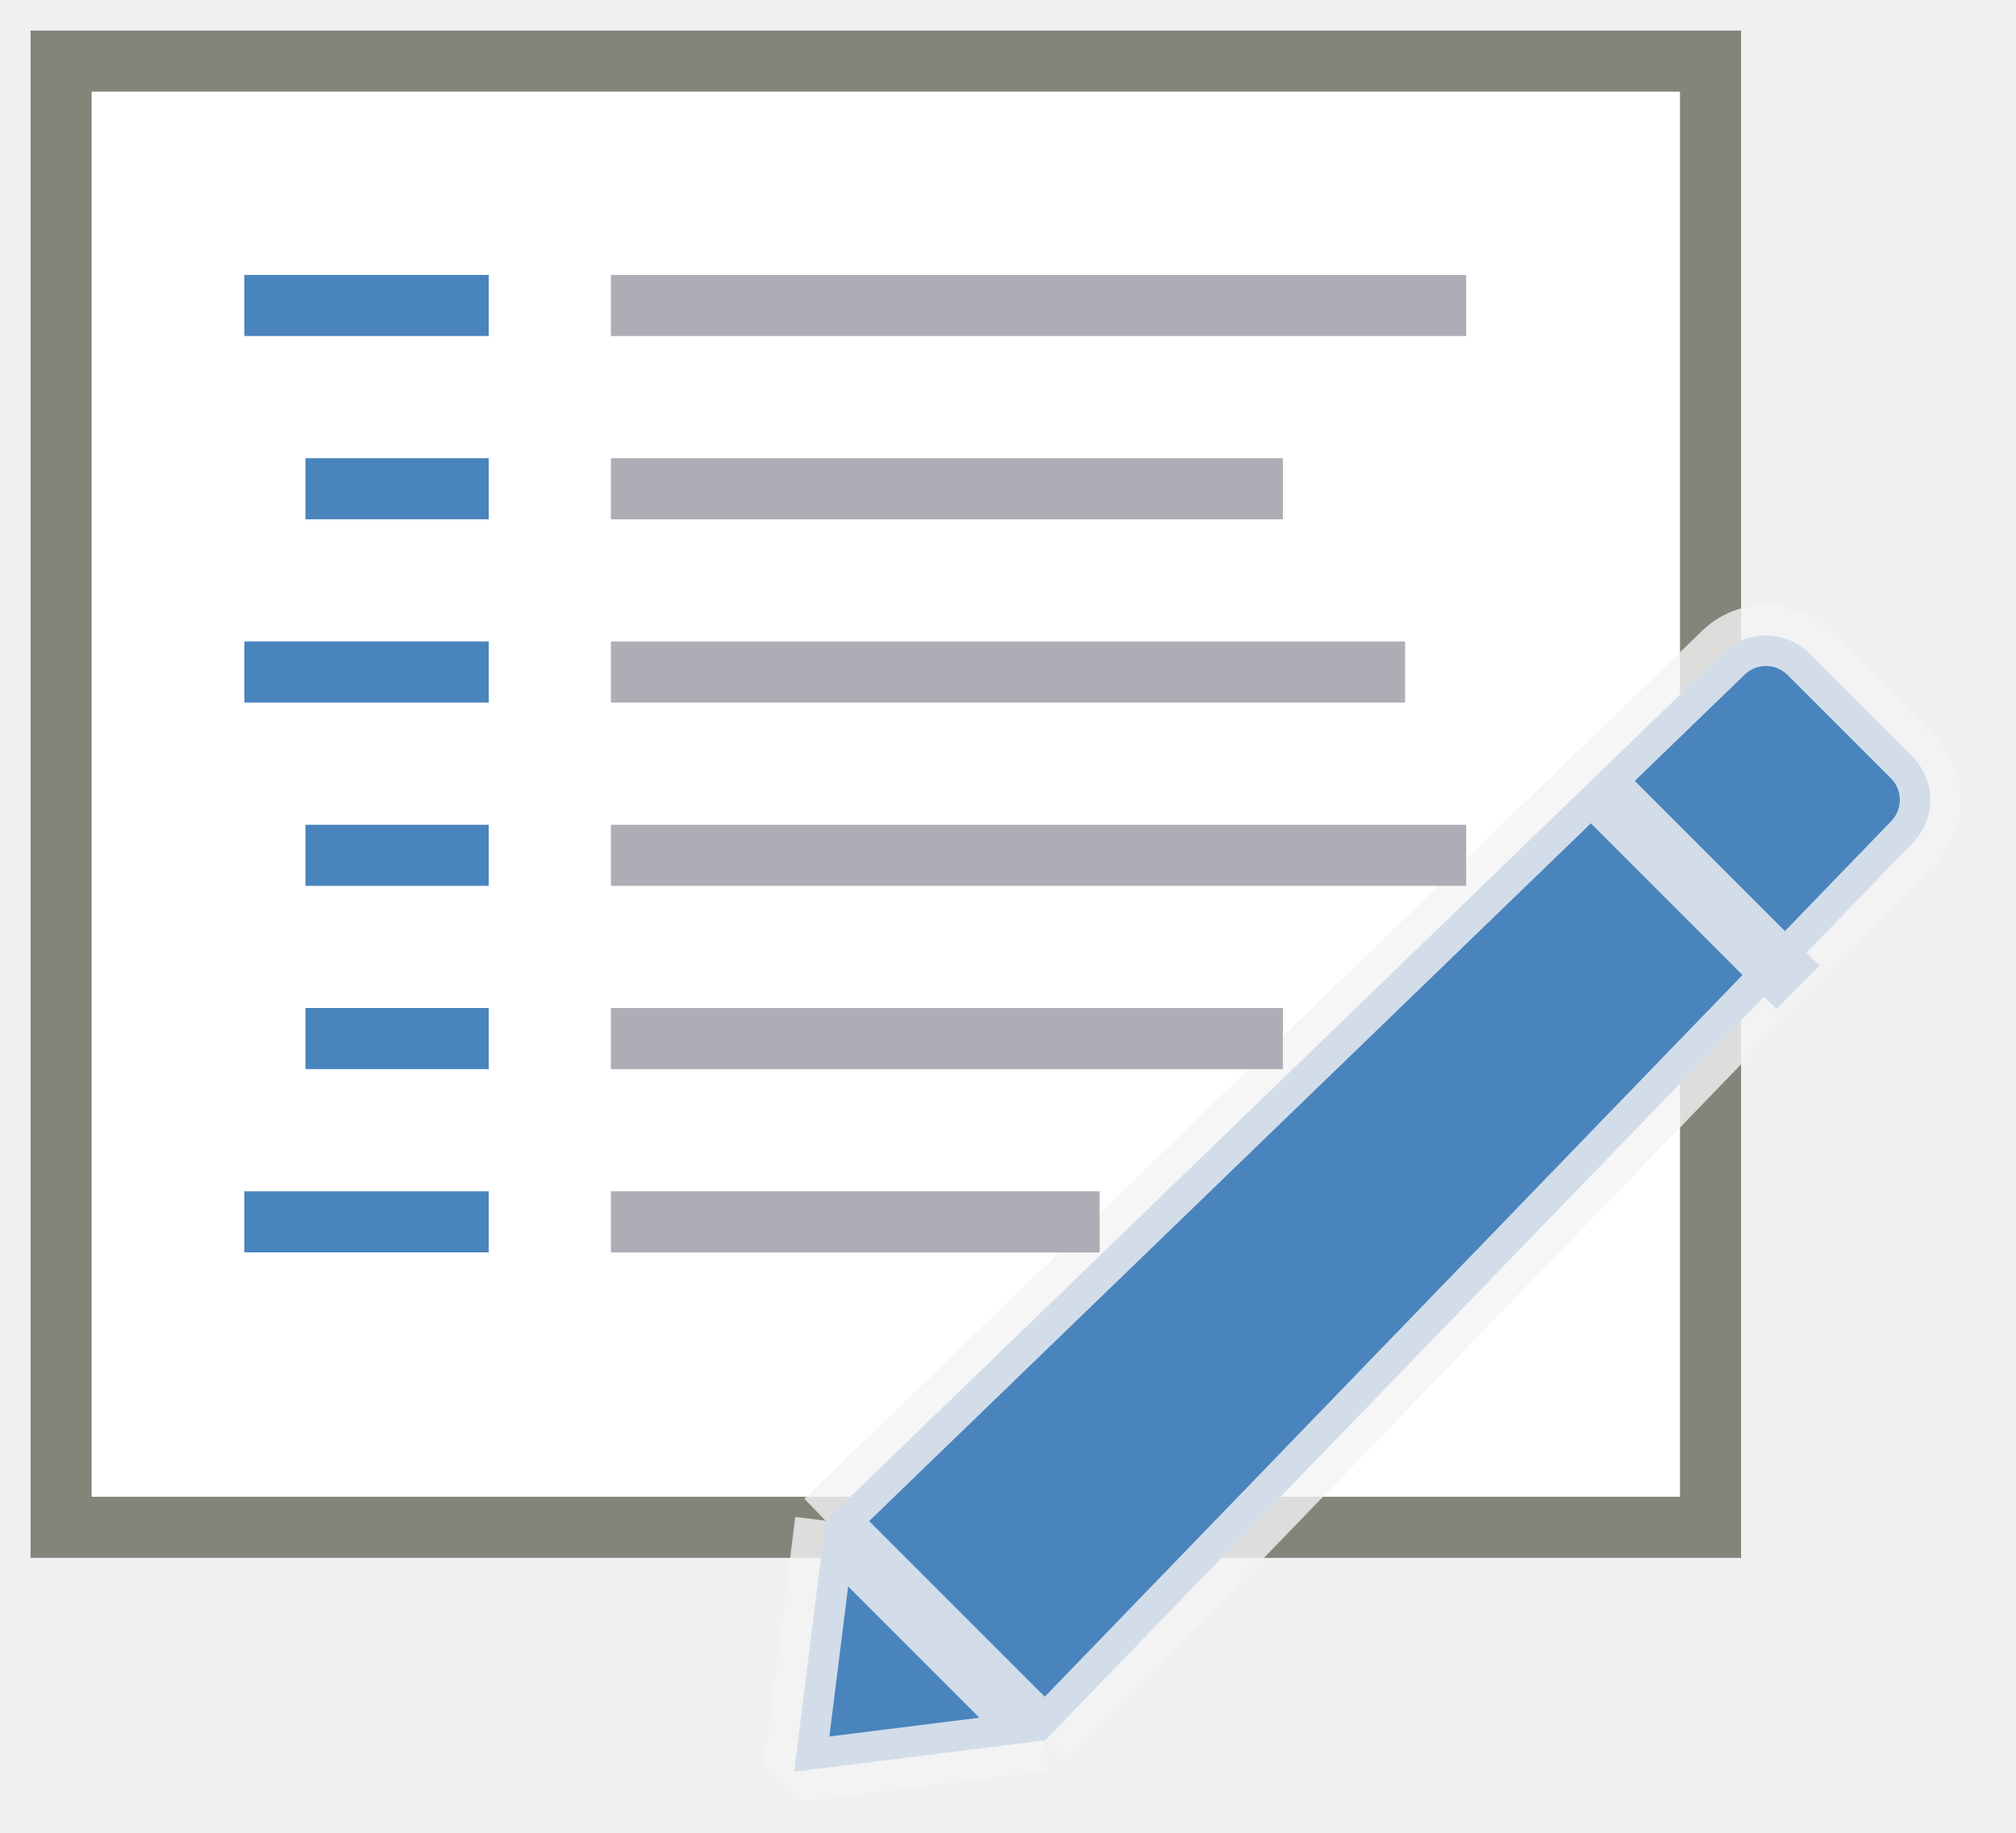
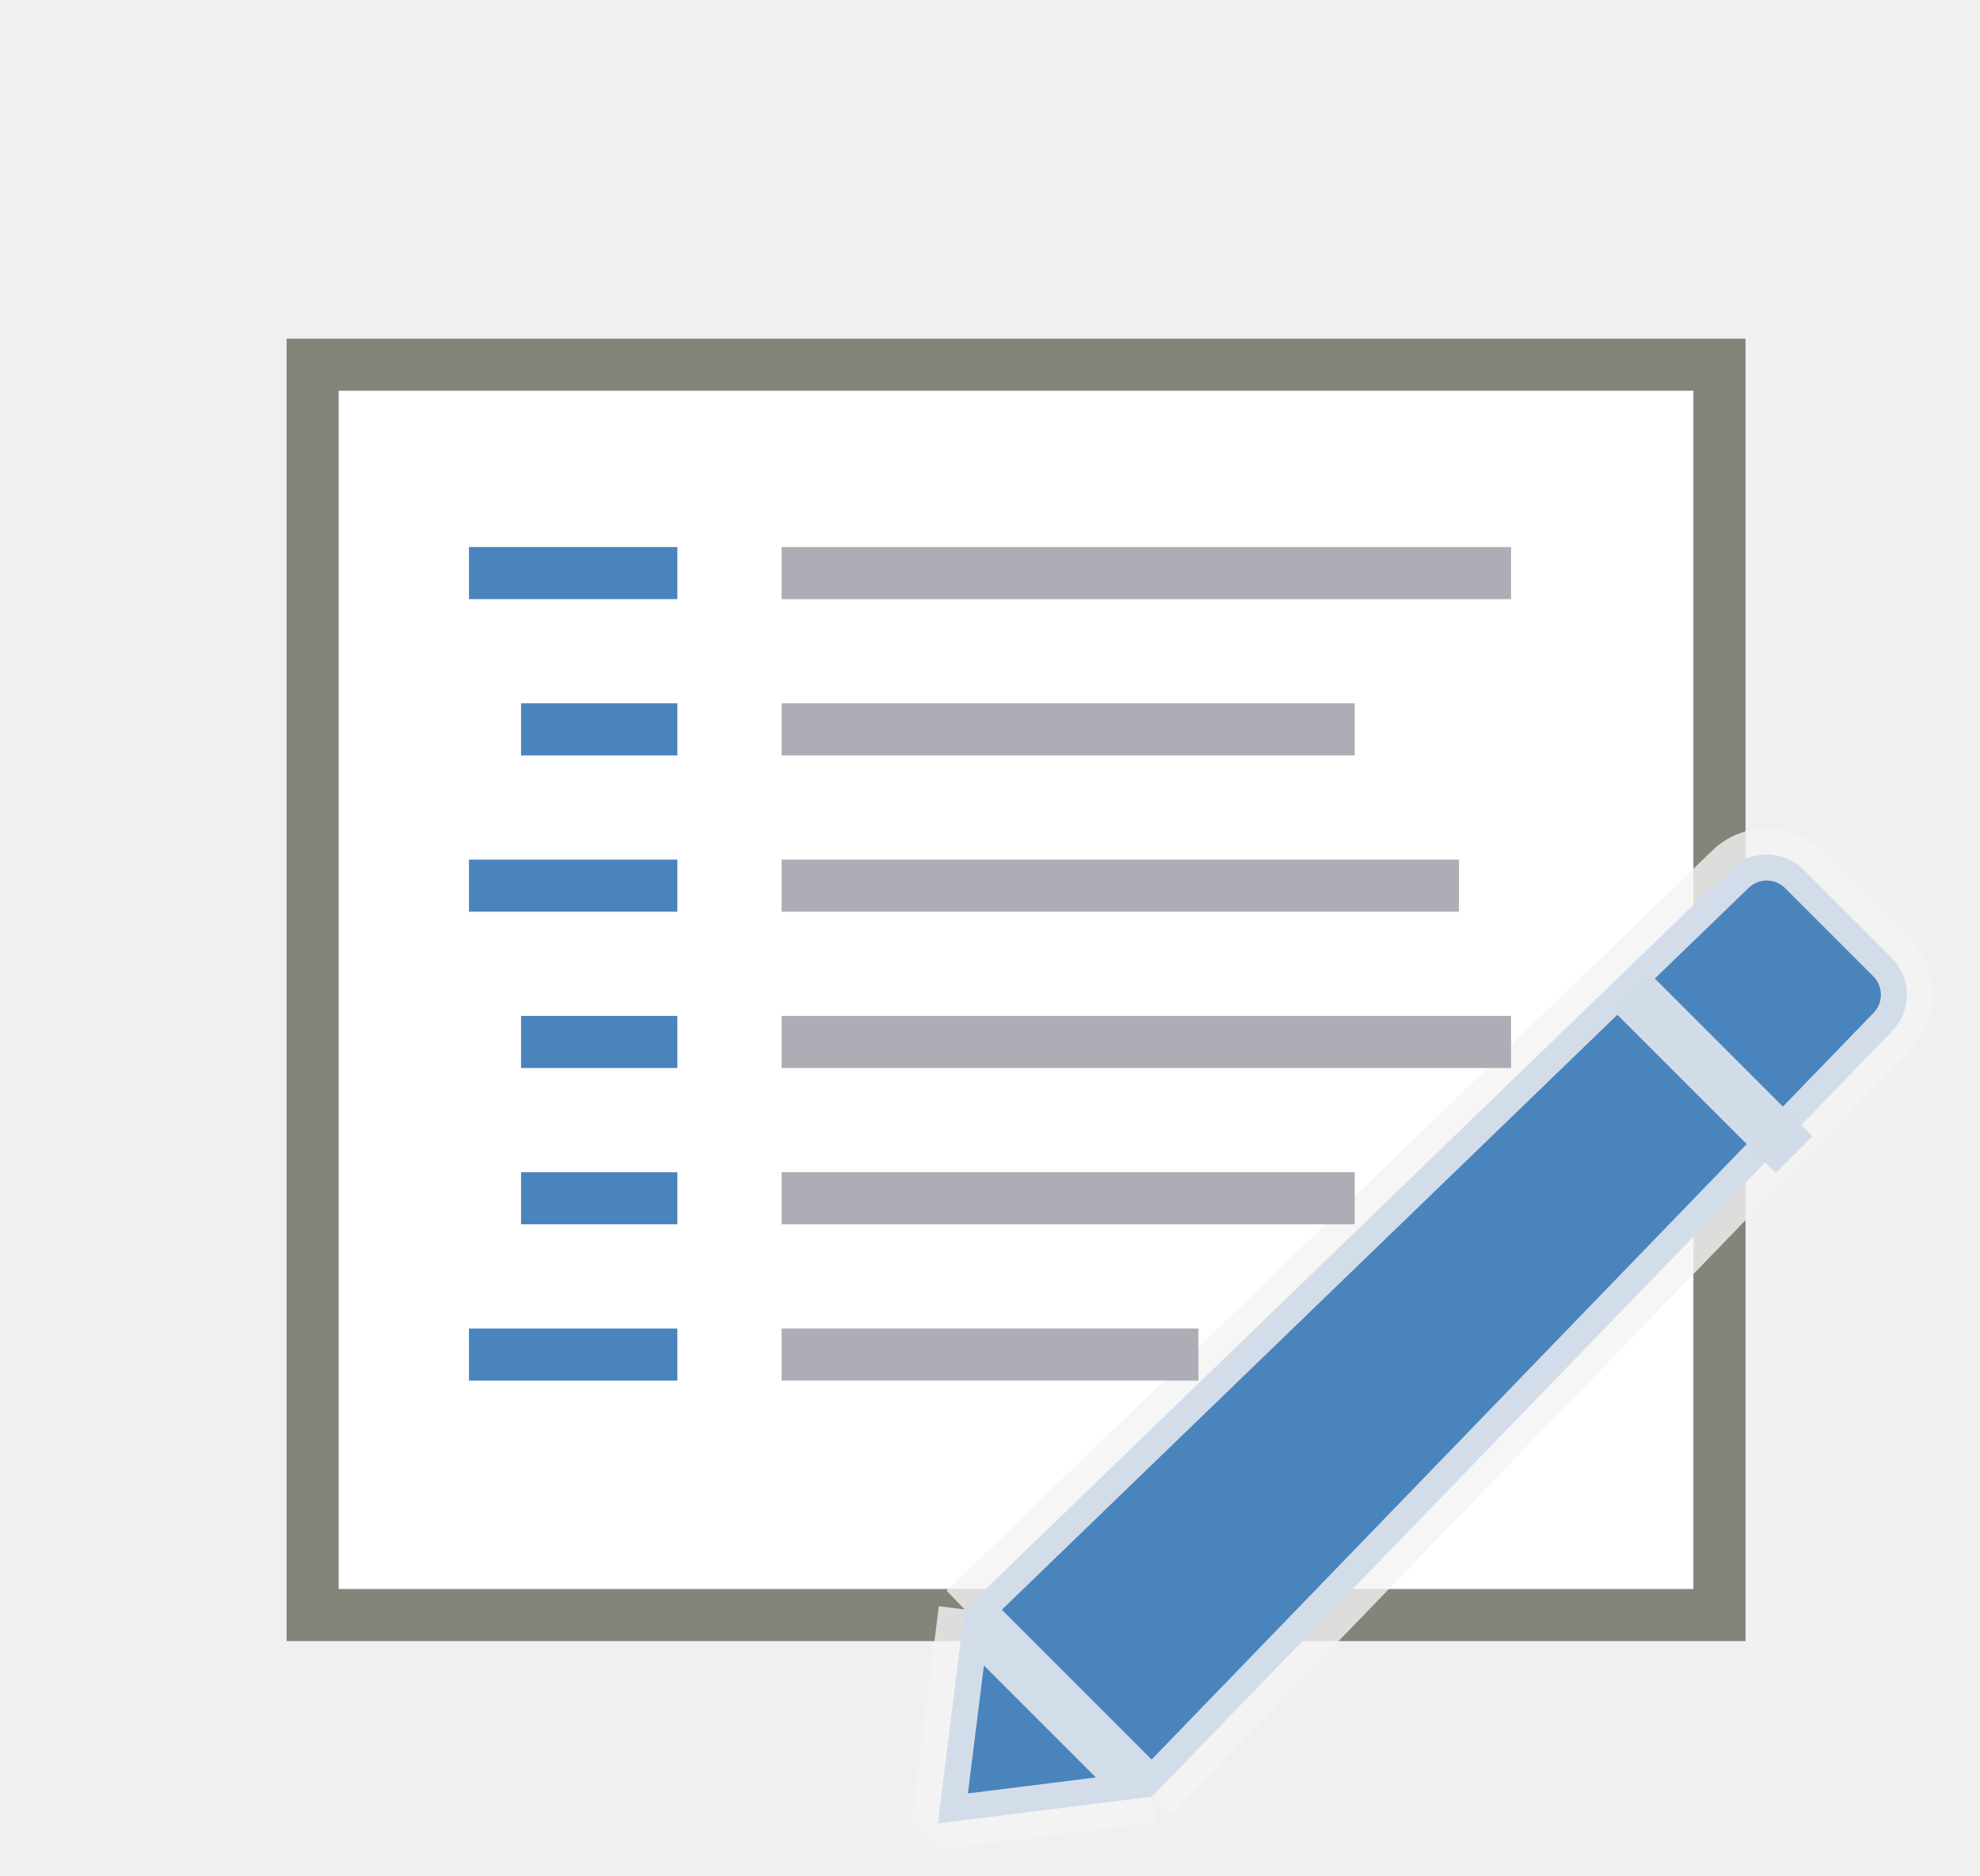
- <svg xmlns="http://www.w3.org/2000/svg" width="33" height="30" viewBox="0 0 33 30" fill="none">
-   <path d="M1 1V25H28V7.222V1H18.55H1Z" fill="white" stroke="#84847B" />
-   <path d="M13 29L13.514 24.892L28.212 10.683C28.604 10.304 29.228 10.309 29.614 10.695L31.305 12.386C31.691 12.772 31.696 13.396 31.317 13.788L17.108 28.486L13 29Z" fill="#4A84BD" />
-   <path d="M13.514 24.892L13 29L17.108 28.486M13.514 24.892L28.212 10.683C28.604 10.304 29.228 10.309 29.614 10.695L31.305 12.386C31.691 12.772 31.696 13.396 31.317 13.788L17.108 28.486M13.514 24.892L17.108 28.486" stroke="#F3F3F3" stroke-opacity="0.8" stroke-linejoin="bevel" />
-   <path d="M26.351 13.081L29.432 16.162" stroke="#D1DCE8" stroke-linejoin="bevel" />
-   <path d="M24 5H10M21 8H10M23 11H10M10 14H24M10 17H21M10 20H18" stroke="#ADADB5" />
-   <path d="M8 5H4M8 8H5M8 11H4M8 14H5M8 17H5M8 20H4" stroke="#4A84BD" />
+ <svg xmlns="http://www.w3.org/2000/svg" width="38" height="36" viewBox="0 0 38 36" fill="none">
+   <path d="M6 7V31H33V13.222V7H23.55H6Z" fill="white" stroke="#84847B" />
+   <path d="M18 35L18.514 30.892L33.212 16.683C33.604 16.304 34.228 16.309 34.614 16.695L36.305 18.386C36.691 18.772 36.696 19.396 36.317 19.788L22.108 34.486L18 35Z" fill="#4A84BD" />
+   <path d="M18.514 30.892L18 35L22.108 34.486M18.514 30.892L33.212 16.683C33.604 16.304 34.228 16.309 34.614 16.695L36.305 18.386C36.691 18.772 36.696 19.396 36.317 19.788L22.108 34.486M18.514 30.892L22.108 34.486" stroke="#F3F3F3" stroke-opacity="0.8" stroke-linejoin="bevel" />
+   <path d="M31.351 19.081L34.432 22.162" stroke="#D1DCE8" stroke-linejoin="bevel" />
+   <path d="M29 11H15M26 14H15M28 17H15M15 20H29M15 23H26M15 26H23" stroke="#ADADB5" />
+   <path d="M13 11H9M13 14H10M13 17H9M13 20H10M13 23H10M13 26H9" stroke="#4A84BD" />
</svg>
